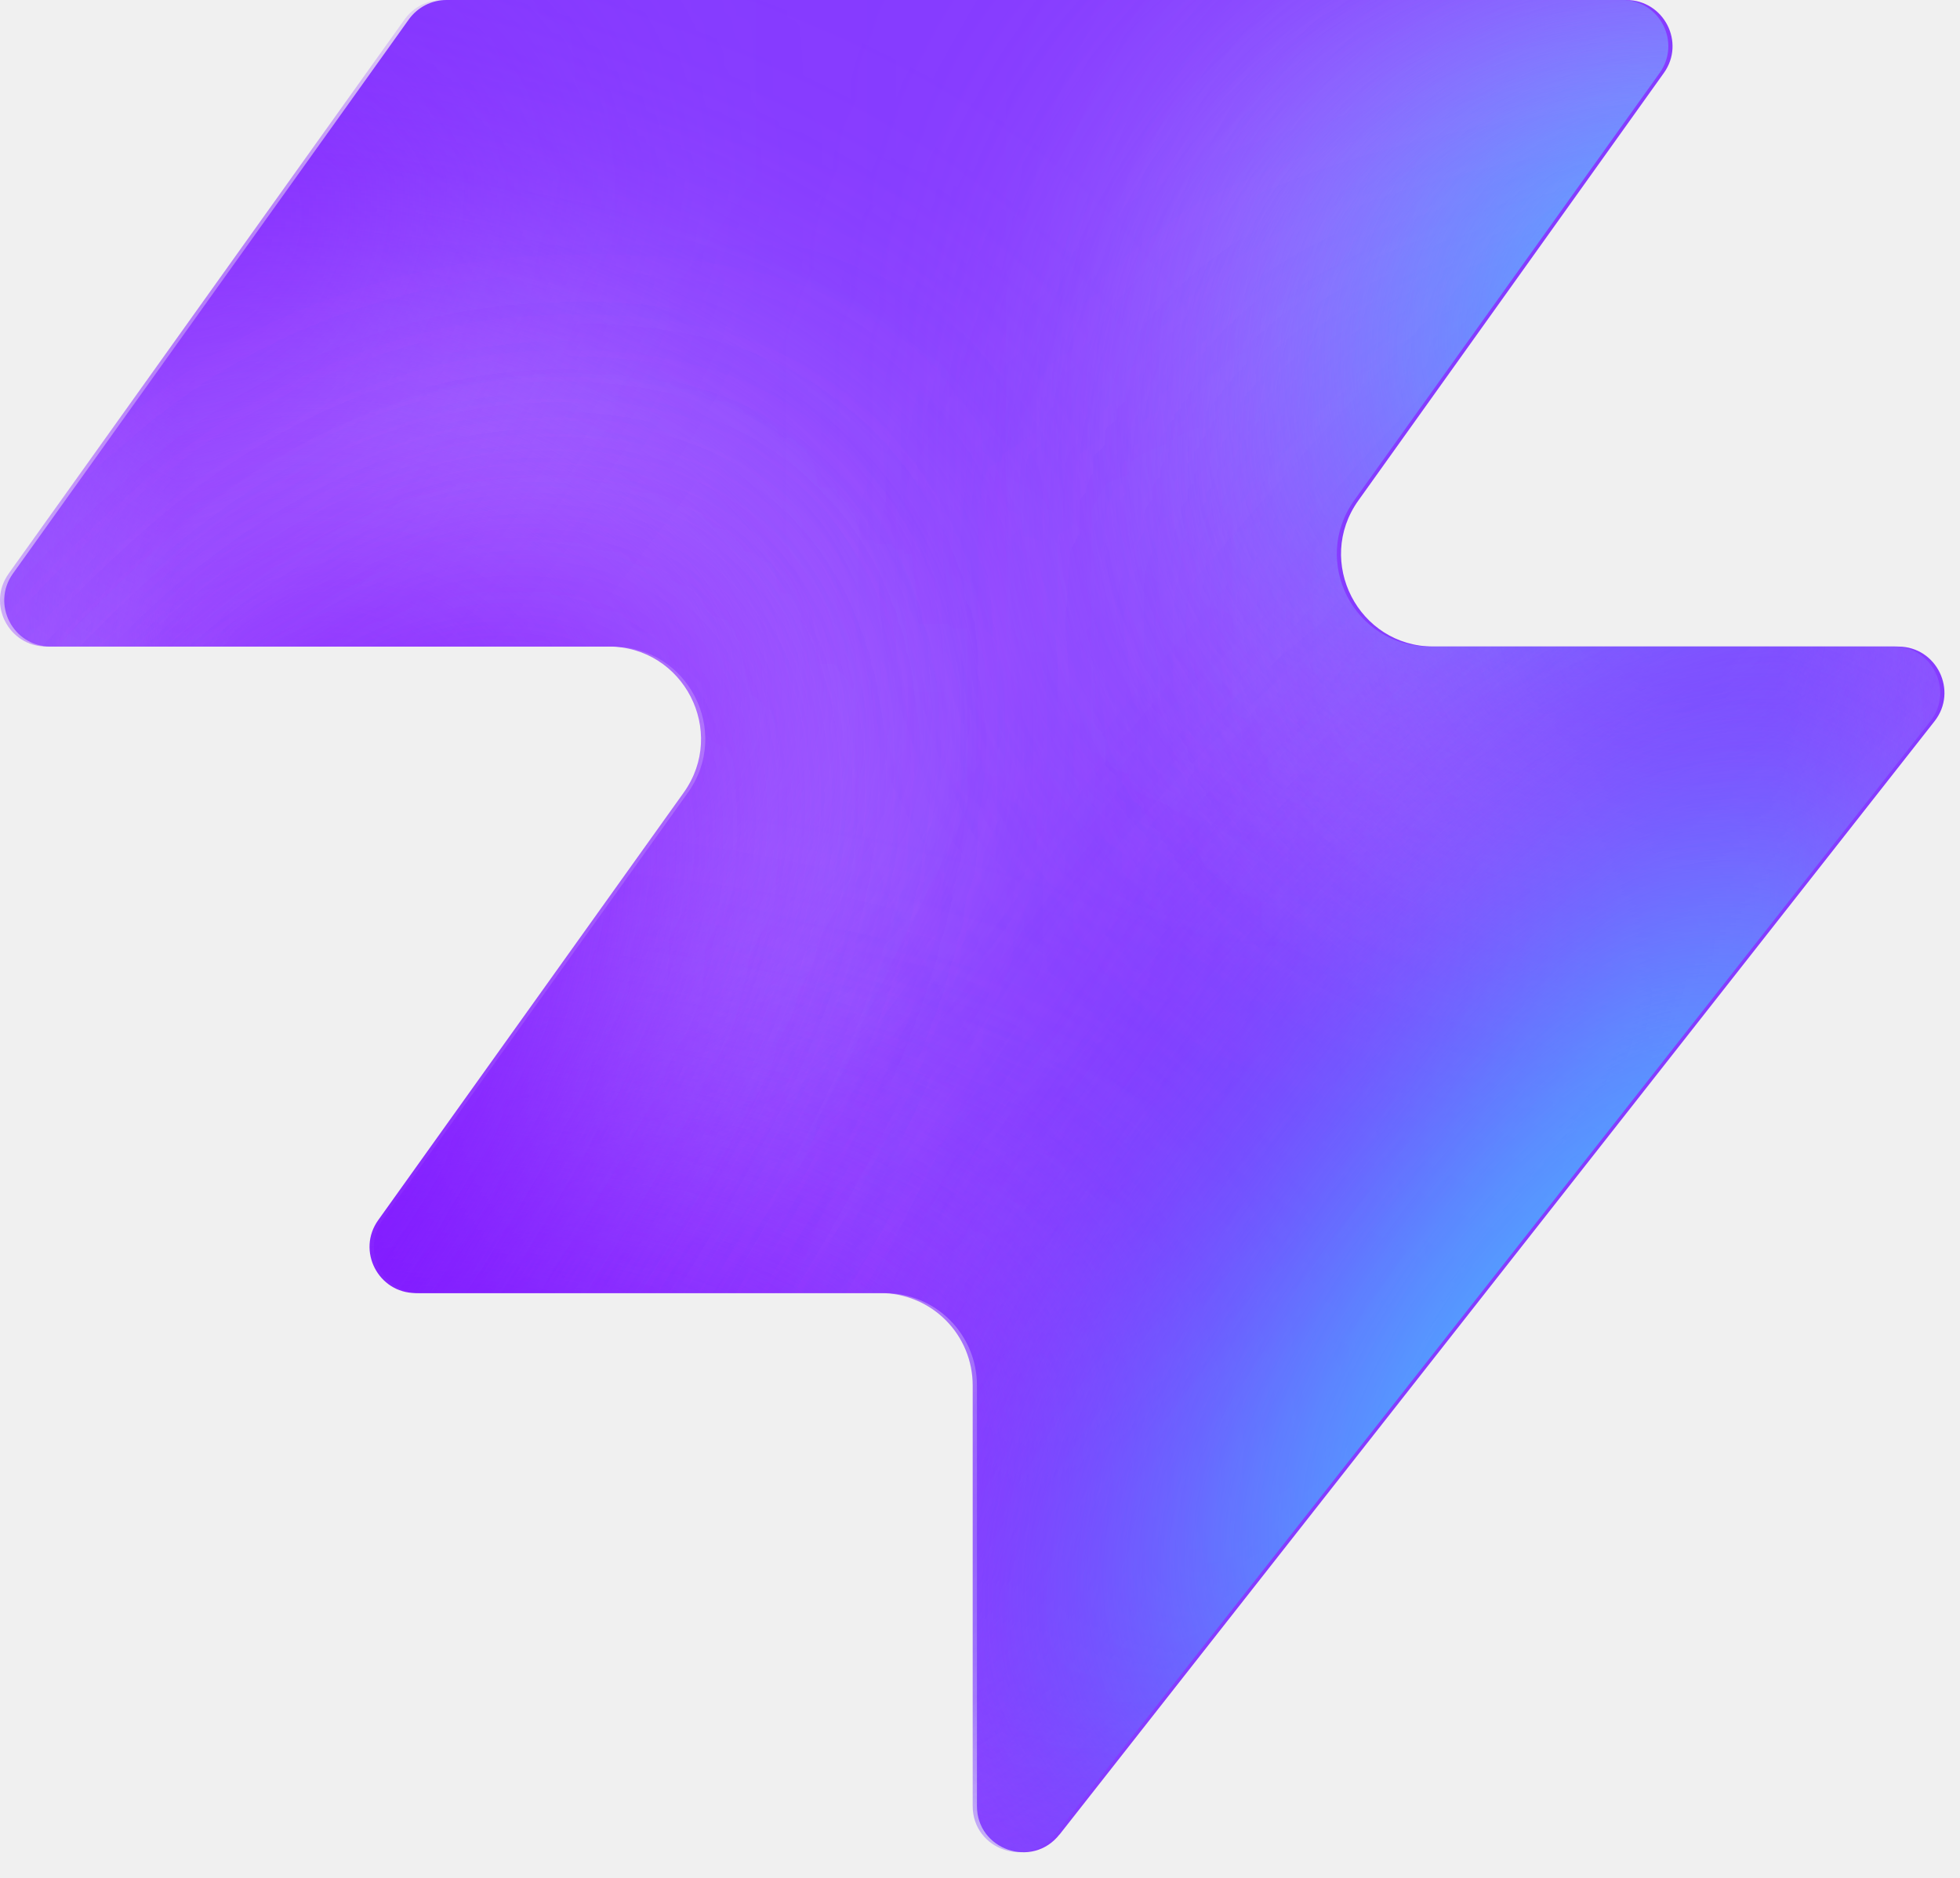
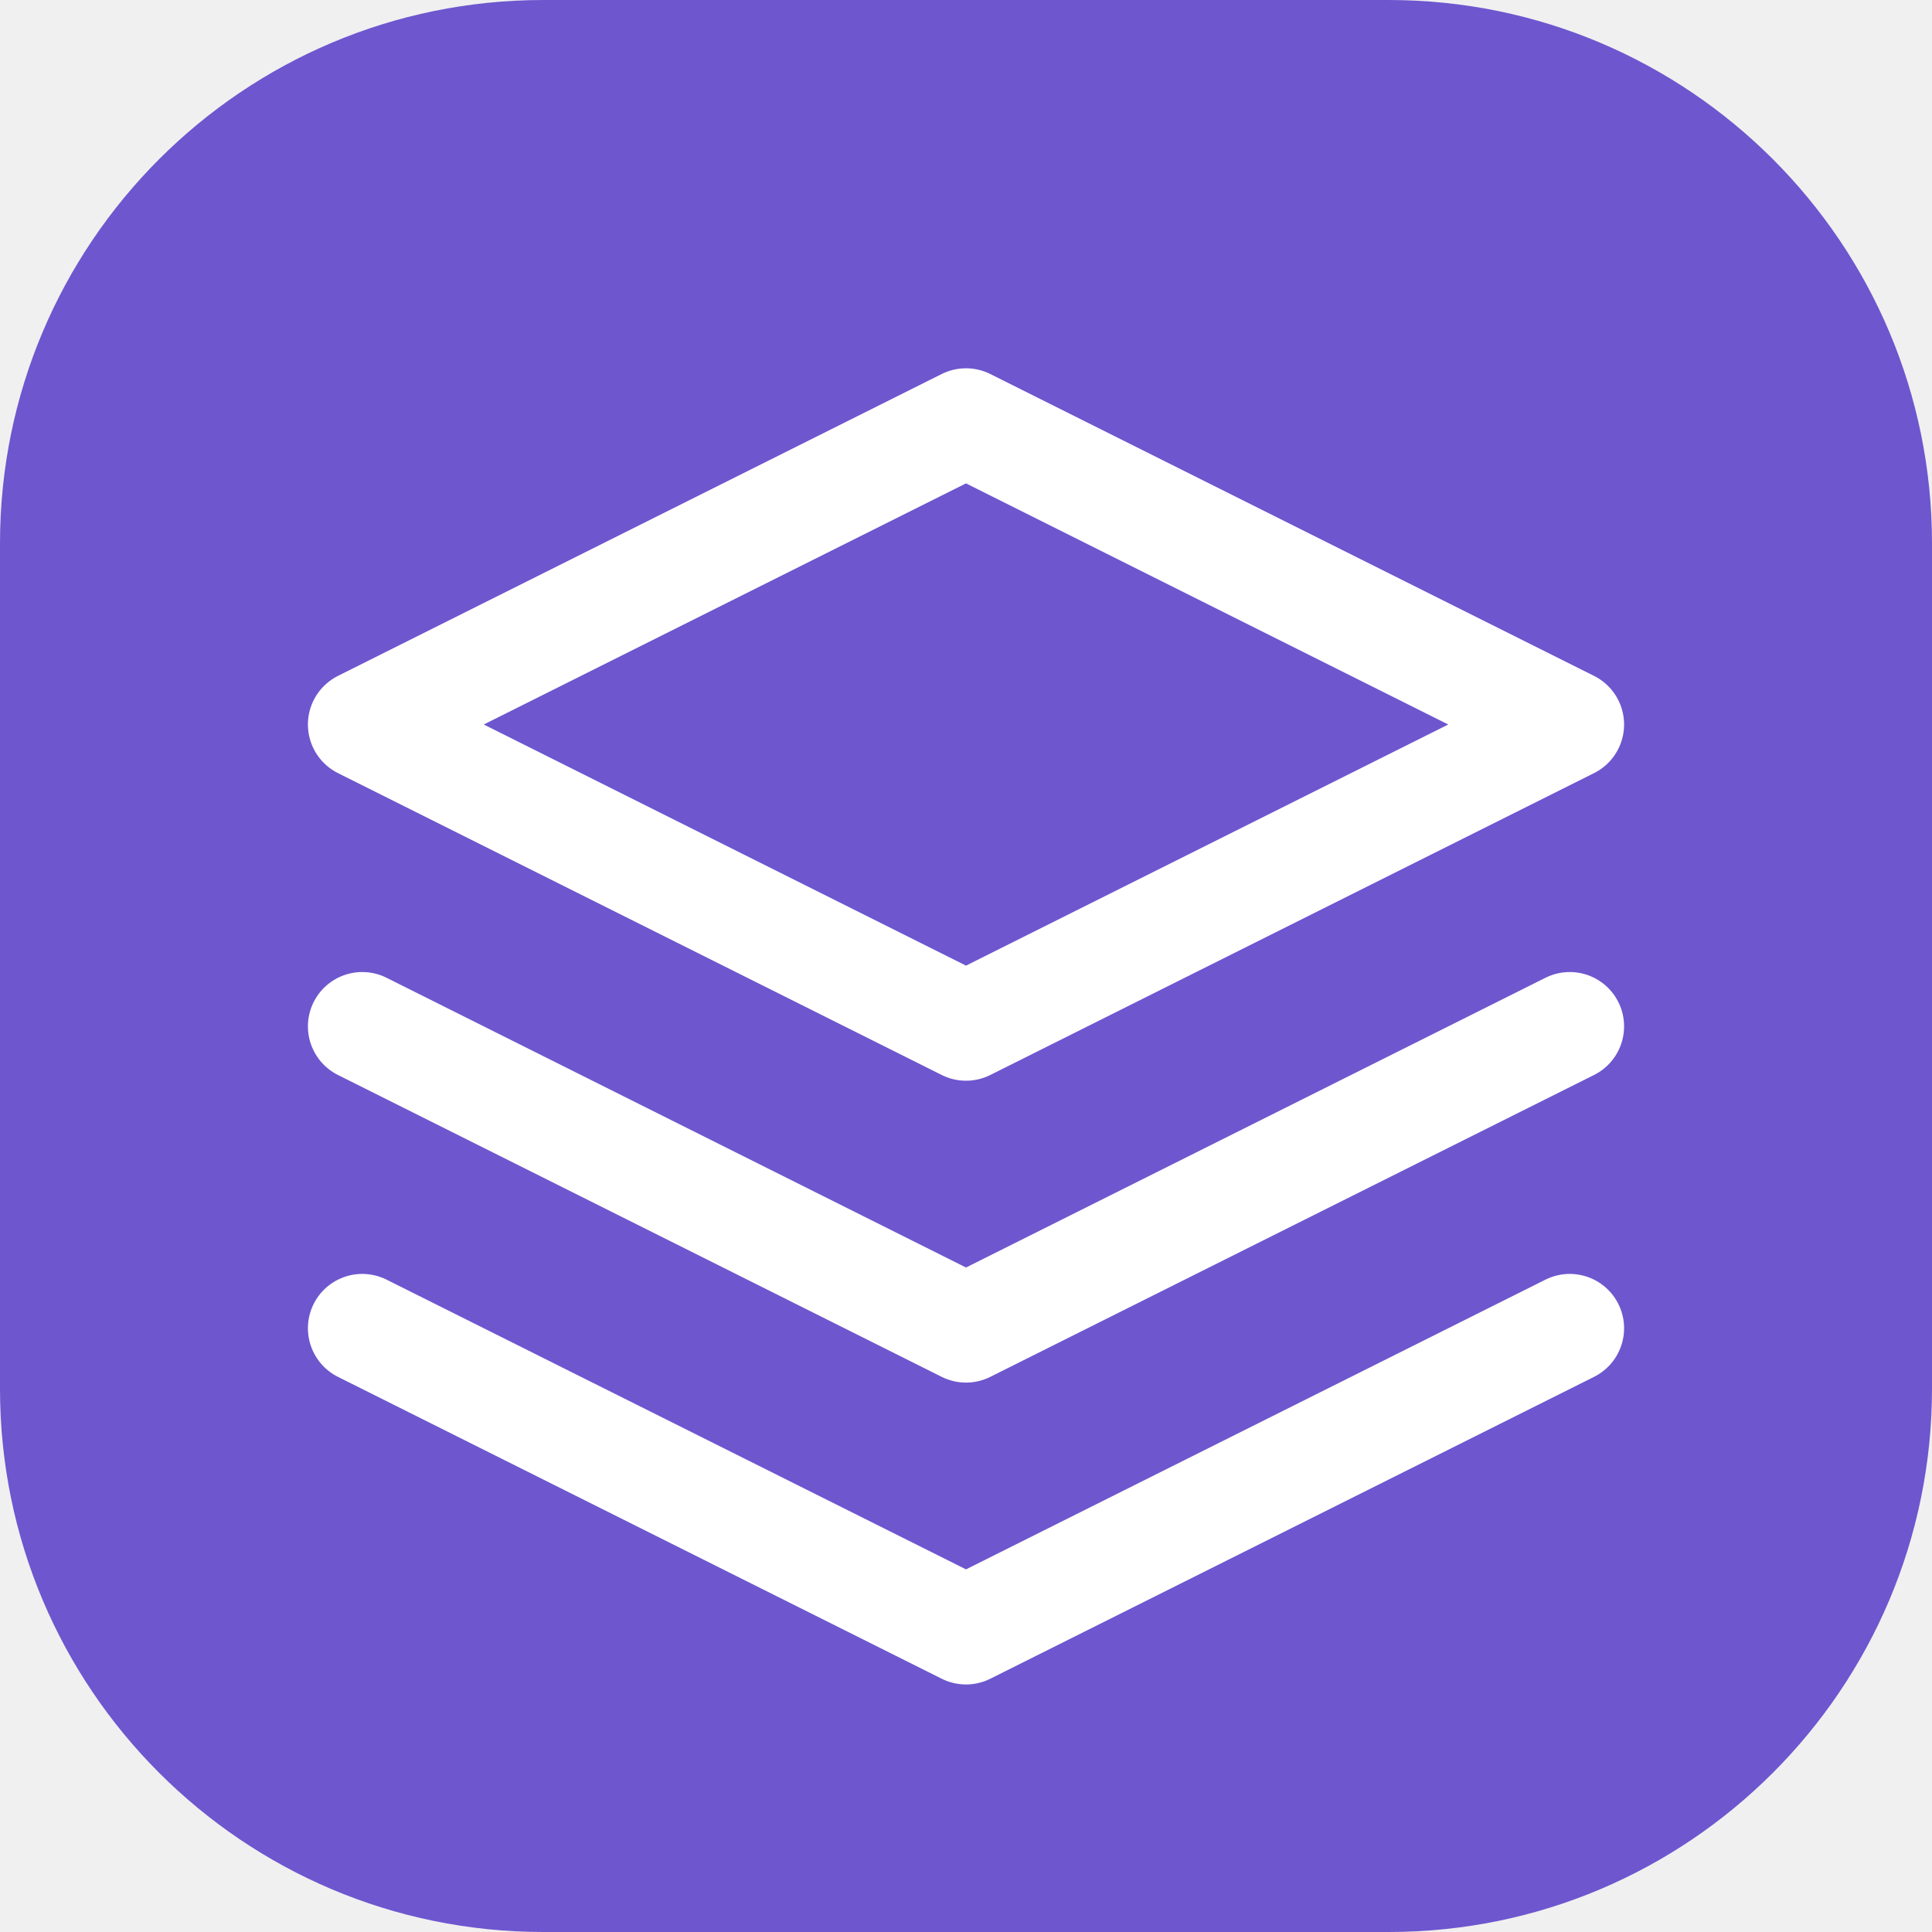
- <svg xmlns="http://www.w3.org/2000/svg" width="48" height="46" fill="none" viewBox="0 0 48 46">
-   <path fill="#863bff" d="M25.946 44.938c-.664.845-2.021.375-2.021-.698V33.937a2.26 2.26 0 0 0-2.262-2.262H10.287c-.92 0-1.456-1.04-.92-1.788l7.48-10.471c1.07-1.497 0-3.578-1.842-3.578H1.237c-.92 0-1.456-1.04-.92-1.788L10.013.474c.214-.297.556-.474.92-.474h28.894c.92 0 1.456 1.04.92 1.788l-7.48 10.471c-1.07 1.498 0 3.579 1.842 3.579h11.377c.943 0 1.473 1.088.89 1.83L25.947 44.94z" style="fill:#863bff;fill:color(display-p3 .525 .23 1);fill-opacity:1" />
-   <mask id="a" width="48" height="46" x="0" y="0" maskUnits="userSpaceOnUse" style="mask-type:alpha">
-     <path fill="#000" d="M25.842 44.938c-.664.844-2.021.375-2.021-.698V33.937a2.26 2.26 0 0 0-2.262-2.262H10.183c-.92 0-1.456-1.04-.92-1.788l7.48-10.471c1.07-1.498 0-3.579-1.842-3.579H1.133c-.92 0-1.456-1.04-.92-1.787L9.91.473c.214-.297.556-.474.92-.474h28.894c.92 0 1.456 1.04.92 1.788l-7.48 10.471c-1.07 1.498 0 3.578 1.842 3.578h11.377c.943 0 1.473 1.088.89 1.832L25.843 44.94z" style="fill:#000;fill-opacity:1" />
-   </mask>
-   <g mask="url(#a)">
-     <g filter="url(#b)">
-       <ellipse cx="5.508" cy="14.704" fill="#ede6ff" rx="5.508" ry="14.704" style="fill:#ede6ff;fill:color(display-p3 .927 .903 1);fill-opacity:1" transform="matrix(.00324 1 1 -.00324 -4.47 31.516)" />
-     </g>
-     <g filter="url(#c)">
-       <ellipse cx="10.399" cy="29.851" fill="#ede6ff" rx="10.399" ry="29.851" style="fill:#ede6ff;fill:color(display-p3 .927 .903 1);fill-opacity:1" transform="matrix(.00324 1 1 -.00324 -39.328 7.883)" />
-     </g>
-     <g filter="url(#d)">
-       <ellipse cx="5.508" cy="30.487" fill="#7e14ff" rx="5.508" ry="30.487" style="fill:#7e14ff;fill:color(display-p3 .492 .077 1);fill-opacity:1" transform="rotate(89.814 -25.913 -14.639)scale(1 -1)" />
-     </g>
-     <g filter="url(#e)">
-       <ellipse cx="5.508" cy="30.599" fill="#7e14ff" rx="5.508" ry="30.599" style="fill:#7e14ff;fill:color(display-p3 .492 .077 1);fill-opacity:1" transform="rotate(89.814 -32.644 -3.334)scale(1 -1)" />
-     </g>
-     <g filter="url(#f)">
-       <ellipse cx="5.508" cy="30.599" fill="#7e14ff" rx="5.508" ry="30.599" style="fill:#7e14ff;fill:color(display-p3 .492 .077 1);fill-opacity:1" transform="matrix(.00324 1 1 -.00324 -34.34 30.47)" />
-     </g>
-     <g filter="url(#g)">
-       <ellipse cx="14.072" cy="22.078" fill="#ede6ff" rx="14.072" ry="22.078" style="fill:#ede6ff;fill:color(display-p3 .927 .903 1);fill-opacity:1" transform="rotate(93.35 24.506 48.493)scale(-1 1)" />
-     </g>
-     <g filter="url(#h)">
-       <ellipse cx="3.47" cy="21.501" fill="#7e14ff" rx="3.47" ry="21.501" style="fill:#7e14ff;fill:color(display-p3 .492 .077 1);fill-opacity:1" transform="rotate(89.009 28.708 47.59)scale(-1 1)" />
-     </g>
-     <g filter="url(#i)">
-       <ellipse cx="3.47" cy="21.501" fill="#7e14ff" rx="3.47" ry="21.501" style="fill:#7e14ff;fill:color(display-p3 .492 .077 1);fill-opacity:1" transform="rotate(89.009 28.708 47.59)scale(-1 1)" />
-     </g>
-     <g filter="url(#j)">
-       <ellipse cx=".387" cy="8.972" fill="#7e14ff" rx="4.407" ry="29.108" style="fill:#7e14ff;fill:color(display-p3 .492 .077 1);fill-opacity:1" transform="rotate(39.51 .387 8.972)" />
-     </g>
-     <g filter="url(#k)">
-       <ellipse cx="47.523" cy="-6.092" fill="#7e14ff" rx="4.407" ry="29.108" style="fill:#7e14ff;fill:color(display-p3 .492 .077 1);fill-opacity:1" transform="rotate(37.892 47.523 -6.092)" />
-     </g>
-     <g filter="url(#l)">
-       <ellipse cx="41.412" cy="6.333" fill="#47bfff" rx="5.971" ry="9.665" style="fill:#47bfff;fill:color(display-p3 .28 .748 1);fill-opacity:1" transform="rotate(37.892 41.412 6.333)" />
-     </g>
-     <g filter="url(#m)">
-       <ellipse cx="-1.879" cy="38.332" fill="#7e14ff" rx="4.407" ry="29.108" style="fill:#7e14ff;fill:color(display-p3 .492 .077 1);fill-opacity:1" transform="rotate(37.892 -1.88 38.332)" />
-     </g>
-     <g filter="url(#n)">
-       <ellipse cx="-1.879" cy="38.332" fill="#7e14ff" rx="4.407" ry="29.108" style="fill:#7e14ff;fill:color(display-p3 .492 .077 1);fill-opacity:1" transform="rotate(37.892 -1.88 38.332)" />
-     </g>
-     <g filter="url(#o)">
-       <ellipse cx="35.651" cy="29.907" fill="#7e14ff" rx="4.407" ry="29.108" style="fill:#7e14ff;fill:color(display-p3 .492 .077 1);fill-opacity:1" transform="rotate(37.892 35.651 29.907)" />
-     </g>
-     <g filter="url(#p)">
-       <ellipse cx="38.418" cy="32.4" fill="#47bfff" rx="5.971" ry="15.297" style="fill:#47bfff;fill:color(display-p3 .28 .748 1);fill-opacity:1" transform="rotate(37.892 38.418 32.4)" />
-     </g>
-   </g>
-   <defs>
-     <filter id="b" width="60.045" height="41.654" x="-19.77" y="16.149" color-interpolation-filters="sRGB" filterUnits="userSpaceOnUse">
-       <feFlood flood-opacity="0" result="BackgroundImageFix" />
-       <feBlend in="SourceGraphic" in2="BackgroundImageFix" result="shape" />
-       <feGaussianBlur result="effect1_foregroundBlur_2002_17158" stdDeviation="7.659" />
-     </filter>
-     <filter id="c" width="90.34" height="51.437" x="-54.613" y="-7.533" color-interpolation-filters="sRGB" filterUnits="userSpaceOnUse">
-       <feFlood flood-opacity="0" result="BackgroundImageFix" />
-       <feBlend in="SourceGraphic" in2="BackgroundImageFix" result="shape" />
-       <feGaussianBlur result="effect1_foregroundBlur_2002_17158" stdDeviation="7.659" />
-     </filter>
-     <filter id="d" width="79.355" height="29.4" x="-49.64" y="2.03" color-interpolation-filters="sRGB" filterUnits="userSpaceOnUse">
-       <feFlood flood-opacity="0" result="BackgroundImageFix" />
-       <feBlend in="SourceGraphic" in2="BackgroundImageFix" result="shape" />
-       <feGaussianBlur result="effect1_foregroundBlur_2002_17158" stdDeviation="4.596" />
-     </filter>
-     <filter id="e" width="79.579" height="29.4" x="-45.045" y="20.029" color-interpolation-filters="sRGB" filterUnits="userSpaceOnUse">
-       <feFlood flood-opacity="0" result="BackgroundImageFix" />
-       <feBlend in="SourceGraphic" in2="BackgroundImageFix" result="shape" />
-       <feGaussianBlur result="effect1_foregroundBlur_2002_17158" stdDeviation="4.596" />
-     </filter>
-     <filter id="f" width="79.579" height="29.4" x="-43.513" y="21.178" color-interpolation-filters="sRGB" filterUnits="userSpaceOnUse">
-       <feFlood flood-opacity="0" result="BackgroundImageFix" />
-       <feBlend in="SourceGraphic" in2="BackgroundImageFix" result="shape" />
-       <feGaussianBlur result="effect1_foregroundBlur_2002_17158" stdDeviation="4.596" />
-     </filter>
-     <filter id="g" width="74.749" height="58.852" x="15.756" y="-17.901" color-interpolation-filters="sRGB" filterUnits="userSpaceOnUse">
-       <feFlood flood-opacity="0" result="BackgroundImageFix" />
-       <feBlend in="SourceGraphic" in2="BackgroundImageFix" result="shape" />
-       <feGaussianBlur result="effect1_foregroundBlur_2002_17158" stdDeviation="7.659" />
-     </filter>
-     <filter id="h" width="61.377" height="25.362" x="23.548" y="2.284" color-interpolation-filters="sRGB" filterUnits="userSpaceOnUse">
-       <feFlood flood-opacity="0" result="BackgroundImageFix" />
-       <feBlend in="SourceGraphic" in2="BackgroundImageFix" result="shape" />
-       <feGaussianBlur result="effect1_foregroundBlur_2002_17158" stdDeviation="4.596" />
-     </filter>
-     <filter id="i" width="61.377" height="25.362" x="23.548" y="2.284" color-interpolation-filters="sRGB" filterUnits="userSpaceOnUse">
-       <feFlood flood-opacity="0" result="BackgroundImageFix" />
-       <feBlend in="SourceGraphic" in2="BackgroundImageFix" result="shape" />
-       <feGaussianBlur result="effect1_foregroundBlur_2002_17158" stdDeviation="4.596" />
-     </filter>
-     <filter id="j" width="56.045" height="63.649" x="-27.636" y="-22.853" color-interpolation-filters="sRGB" filterUnits="userSpaceOnUse">
-       <feFlood flood-opacity="0" result="BackgroundImageFix" />
-       <feBlend in="SourceGraphic" in2="BackgroundImageFix" result="shape" />
-       <feGaussianBlur result="effect1_foregroundBlur_2002_17158" stdDeviation="4.596" />
-     </filter>
-     <filter id="k" width="54.814" height="64.646" x="20.116" y="-38.415" color-interpolation-filters="sRGB" filterUnits="userSpaceOnUse">
-       <feFlood flood-opacity="0" result="BackgroundImageFix" />
-       <feBlend in="SourceGraphic" in2="BackgroundImageFix" result="shape" />
-       <feGaussianBlur result="effect1_foregroundBlur_2002_17158" stdDeviation="4.596" />
-     </filter>
-     <filter id="l" width="33.541" height="35.313" x="24.641" y="-11.323" color-interpolation-filters="sRGB" filterUnits="userSpaceOnUse">
-       <feFlood flood-opacity="0" result="BackgroundImageFix" />
-       <feBlend in="SourceGraphic" in2="BackgroundImageFix" result="shape" />
-       <feGaussianBlur result="effect1_foregroundBlur_2002_17158" stdDeviation="4.596" />
-     </filter>
-     <filter id="m" width="54.814" height="64.646" x="-29.286" y="6.009" color-interpolation-filters="sRGB" filterUnits="userSpaceOnUse">
-       <feFlood flood-opacity="0" result="BackgroundImageFix" />
-       <feBlend in="SourceGraphic" in2="BackgroundImageFix" result="shape" />
-       <feGaussianBlur result="effect1_foregroundBlur_2002_17158" stdDeviation="4.596" />
-     </filter>
-     <filter id="n" width="54.814" height="64.646" x="-29.286" y="6.009" color-interpolation-filters="sRGB" filterUnits="userSpaceOnUse">
-       <feFlood flood-opacity="0" result="BackgroundImageFix" />
-       <feBlend in="SourceGraphic" in2="BackgroundImageFix" result="shape" />
-       <feGaussianBlur result="effect1_foregroundBlur_2002_17158" stdDeviation="4.596" />
-     </filter>
-     <filter id="o" width="54.814" height="64.646" x="8.244" y="-2.416" color-interpolation-filters="sRGB" filterUnits="userSpaceOnUse">
-       <feFlood flood-opacity="0" result="BackgroundImageFix" />
-       <feBlend in="SourceGraphic" in2="BackgroundImageFix" result="shape" />
-       <feGaussianBlur result="effect1_foregroundBlur_2002_17158" stdDeviation="4.596" />
-     </filter>
-     <filter id="p" width="39.409" height="43.623" x="18.713" y="10.588" color-interpolation-filters="sRGB" filterUnits="userSpaceOnUse">
-       <feFlood flood-opacity="0" result="BackgroundImageFix" />
-       <feBlend in="SourceGraphic" in2="BackgroundImageFix" result="shape" />
-       <feGaussianBlur result="effect1_foregroundBlur_2002_17158" stdDeviation="4.596" />
-     </filter>
-   </defs>
+ <svg xmlns="http://www.w3.org/2000/svg" viewBox="0 0 32 32">
+   <rect width="32" height="32" rx="9" fill="#6e56cf" />
+   <path d="m16 7-10 5 10 5 10-5-10-5ZM6 17l10 5 10-5M6 22l10 5 10-5" fill="none" stroke="#fff" stroke-width="1.8" stroke-linecap="round" stroke-linejoin="round" />
</svg>
